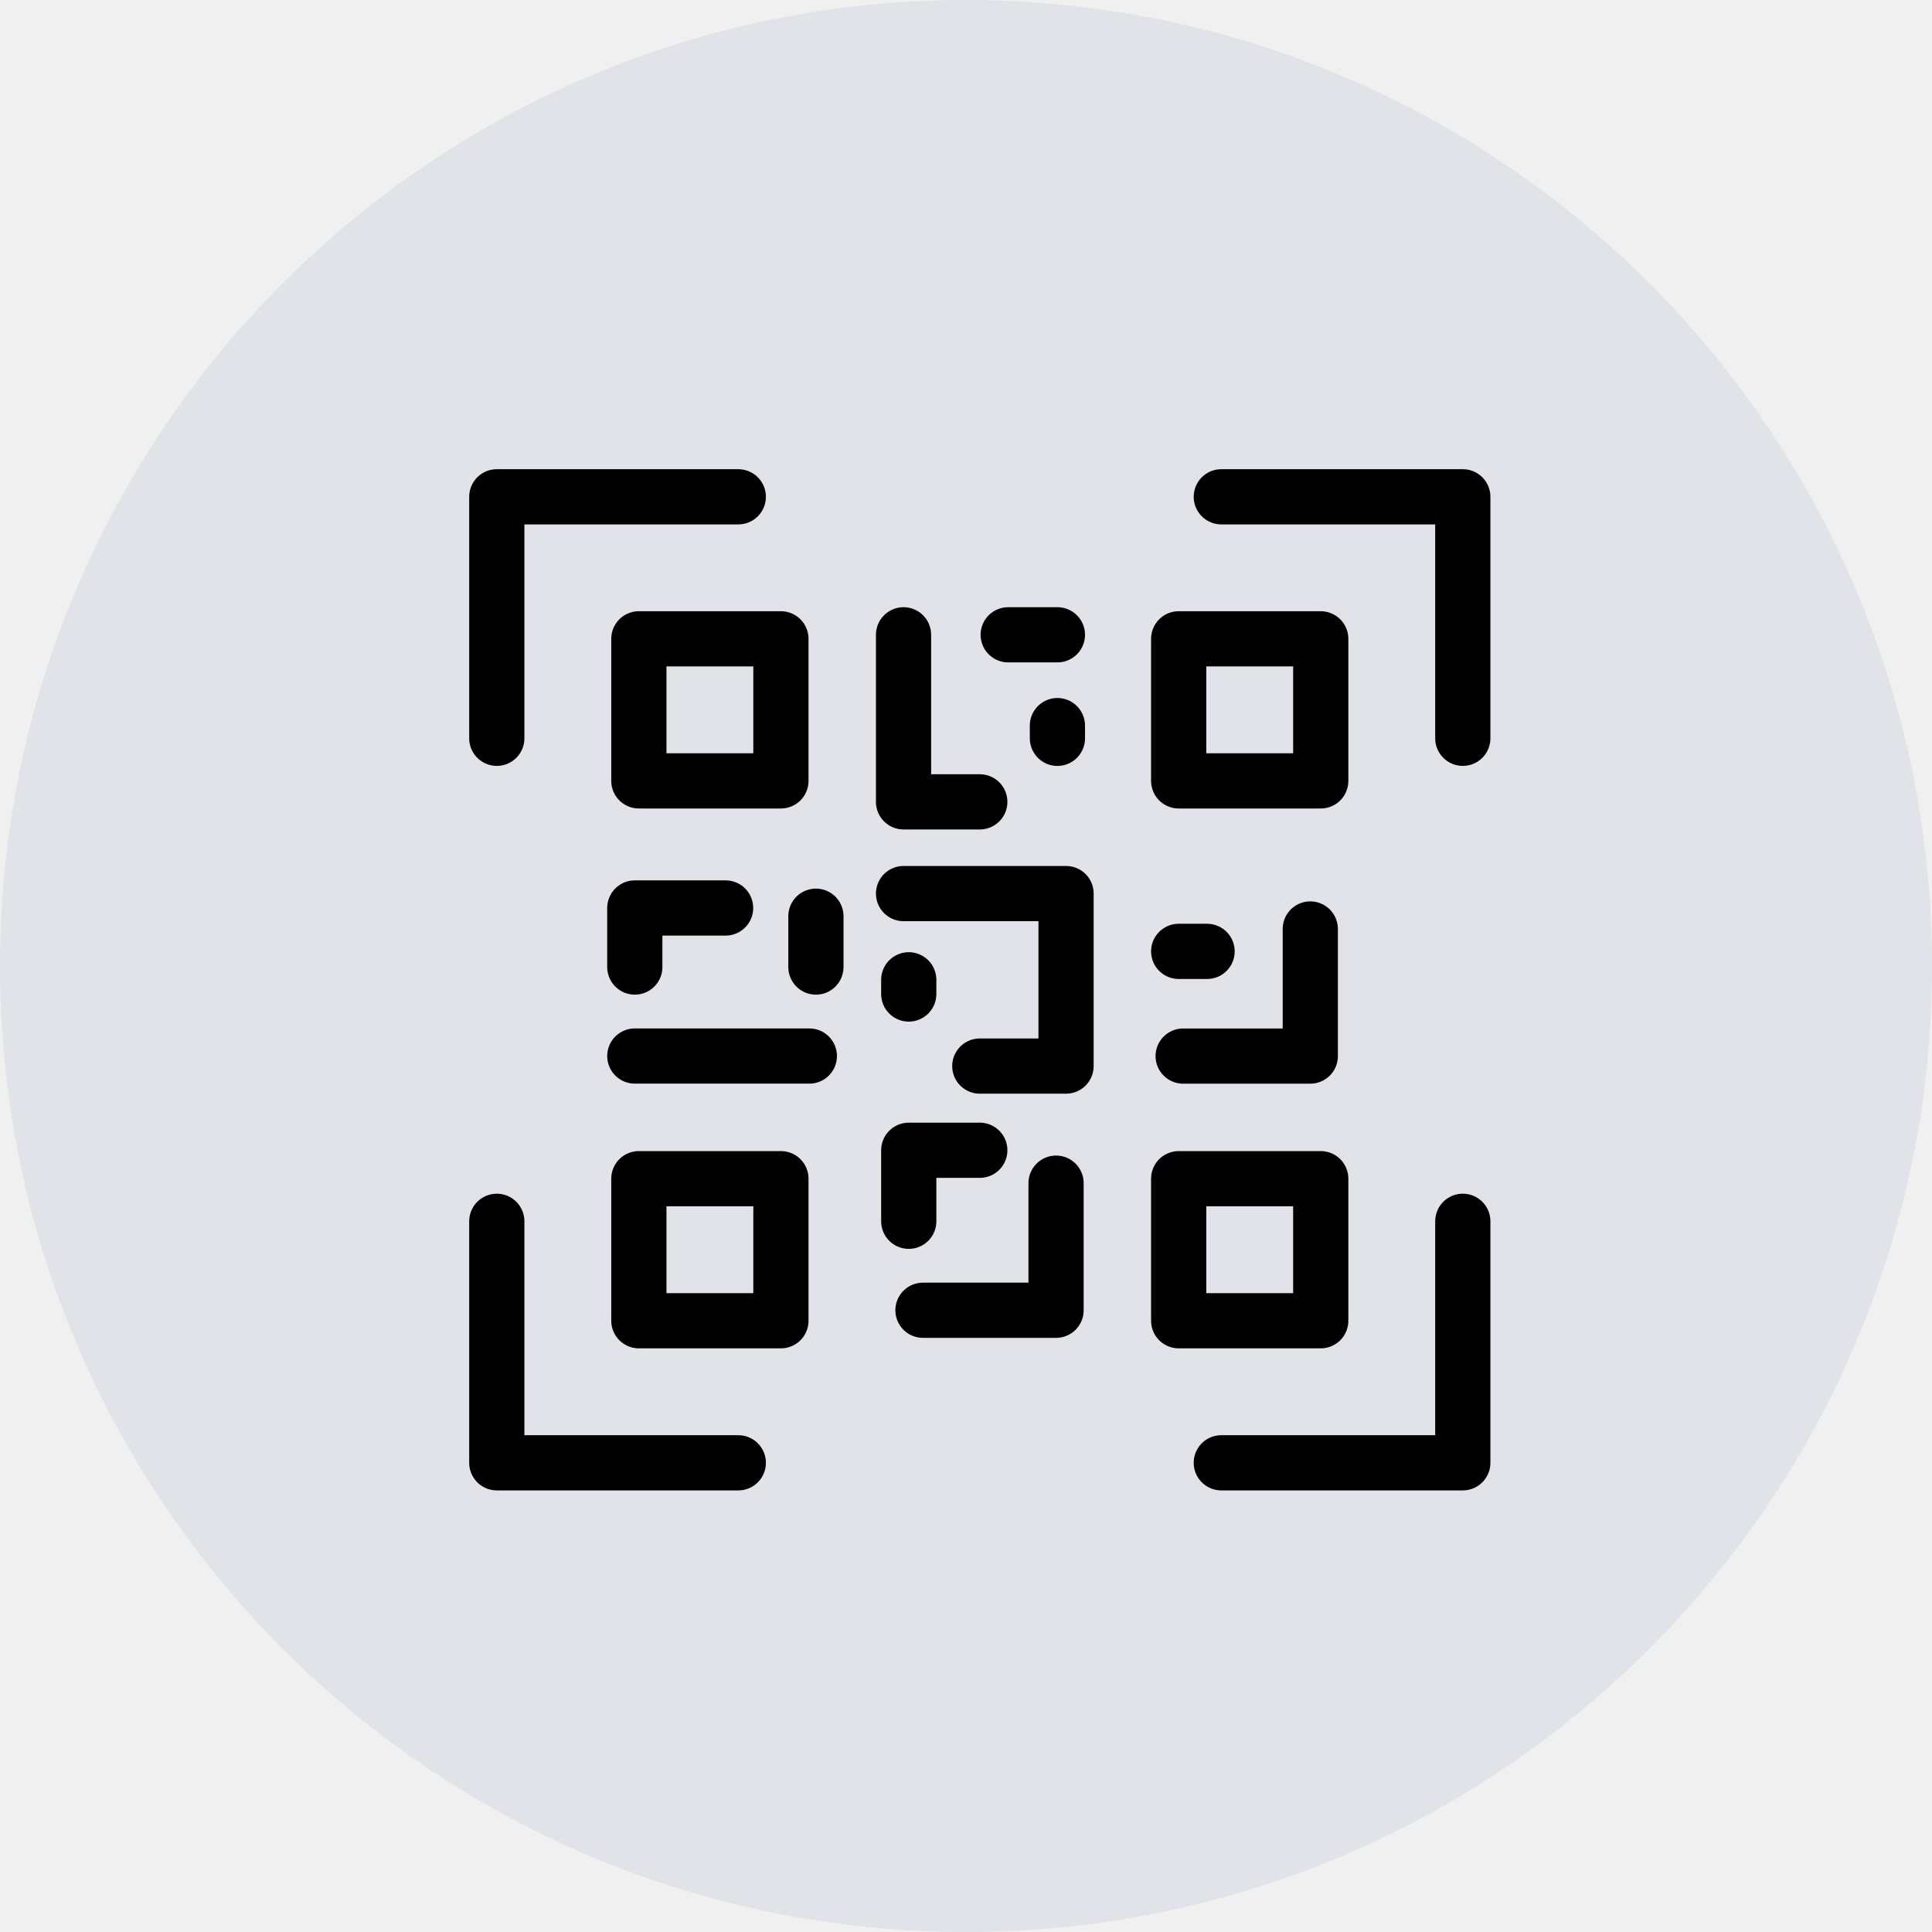
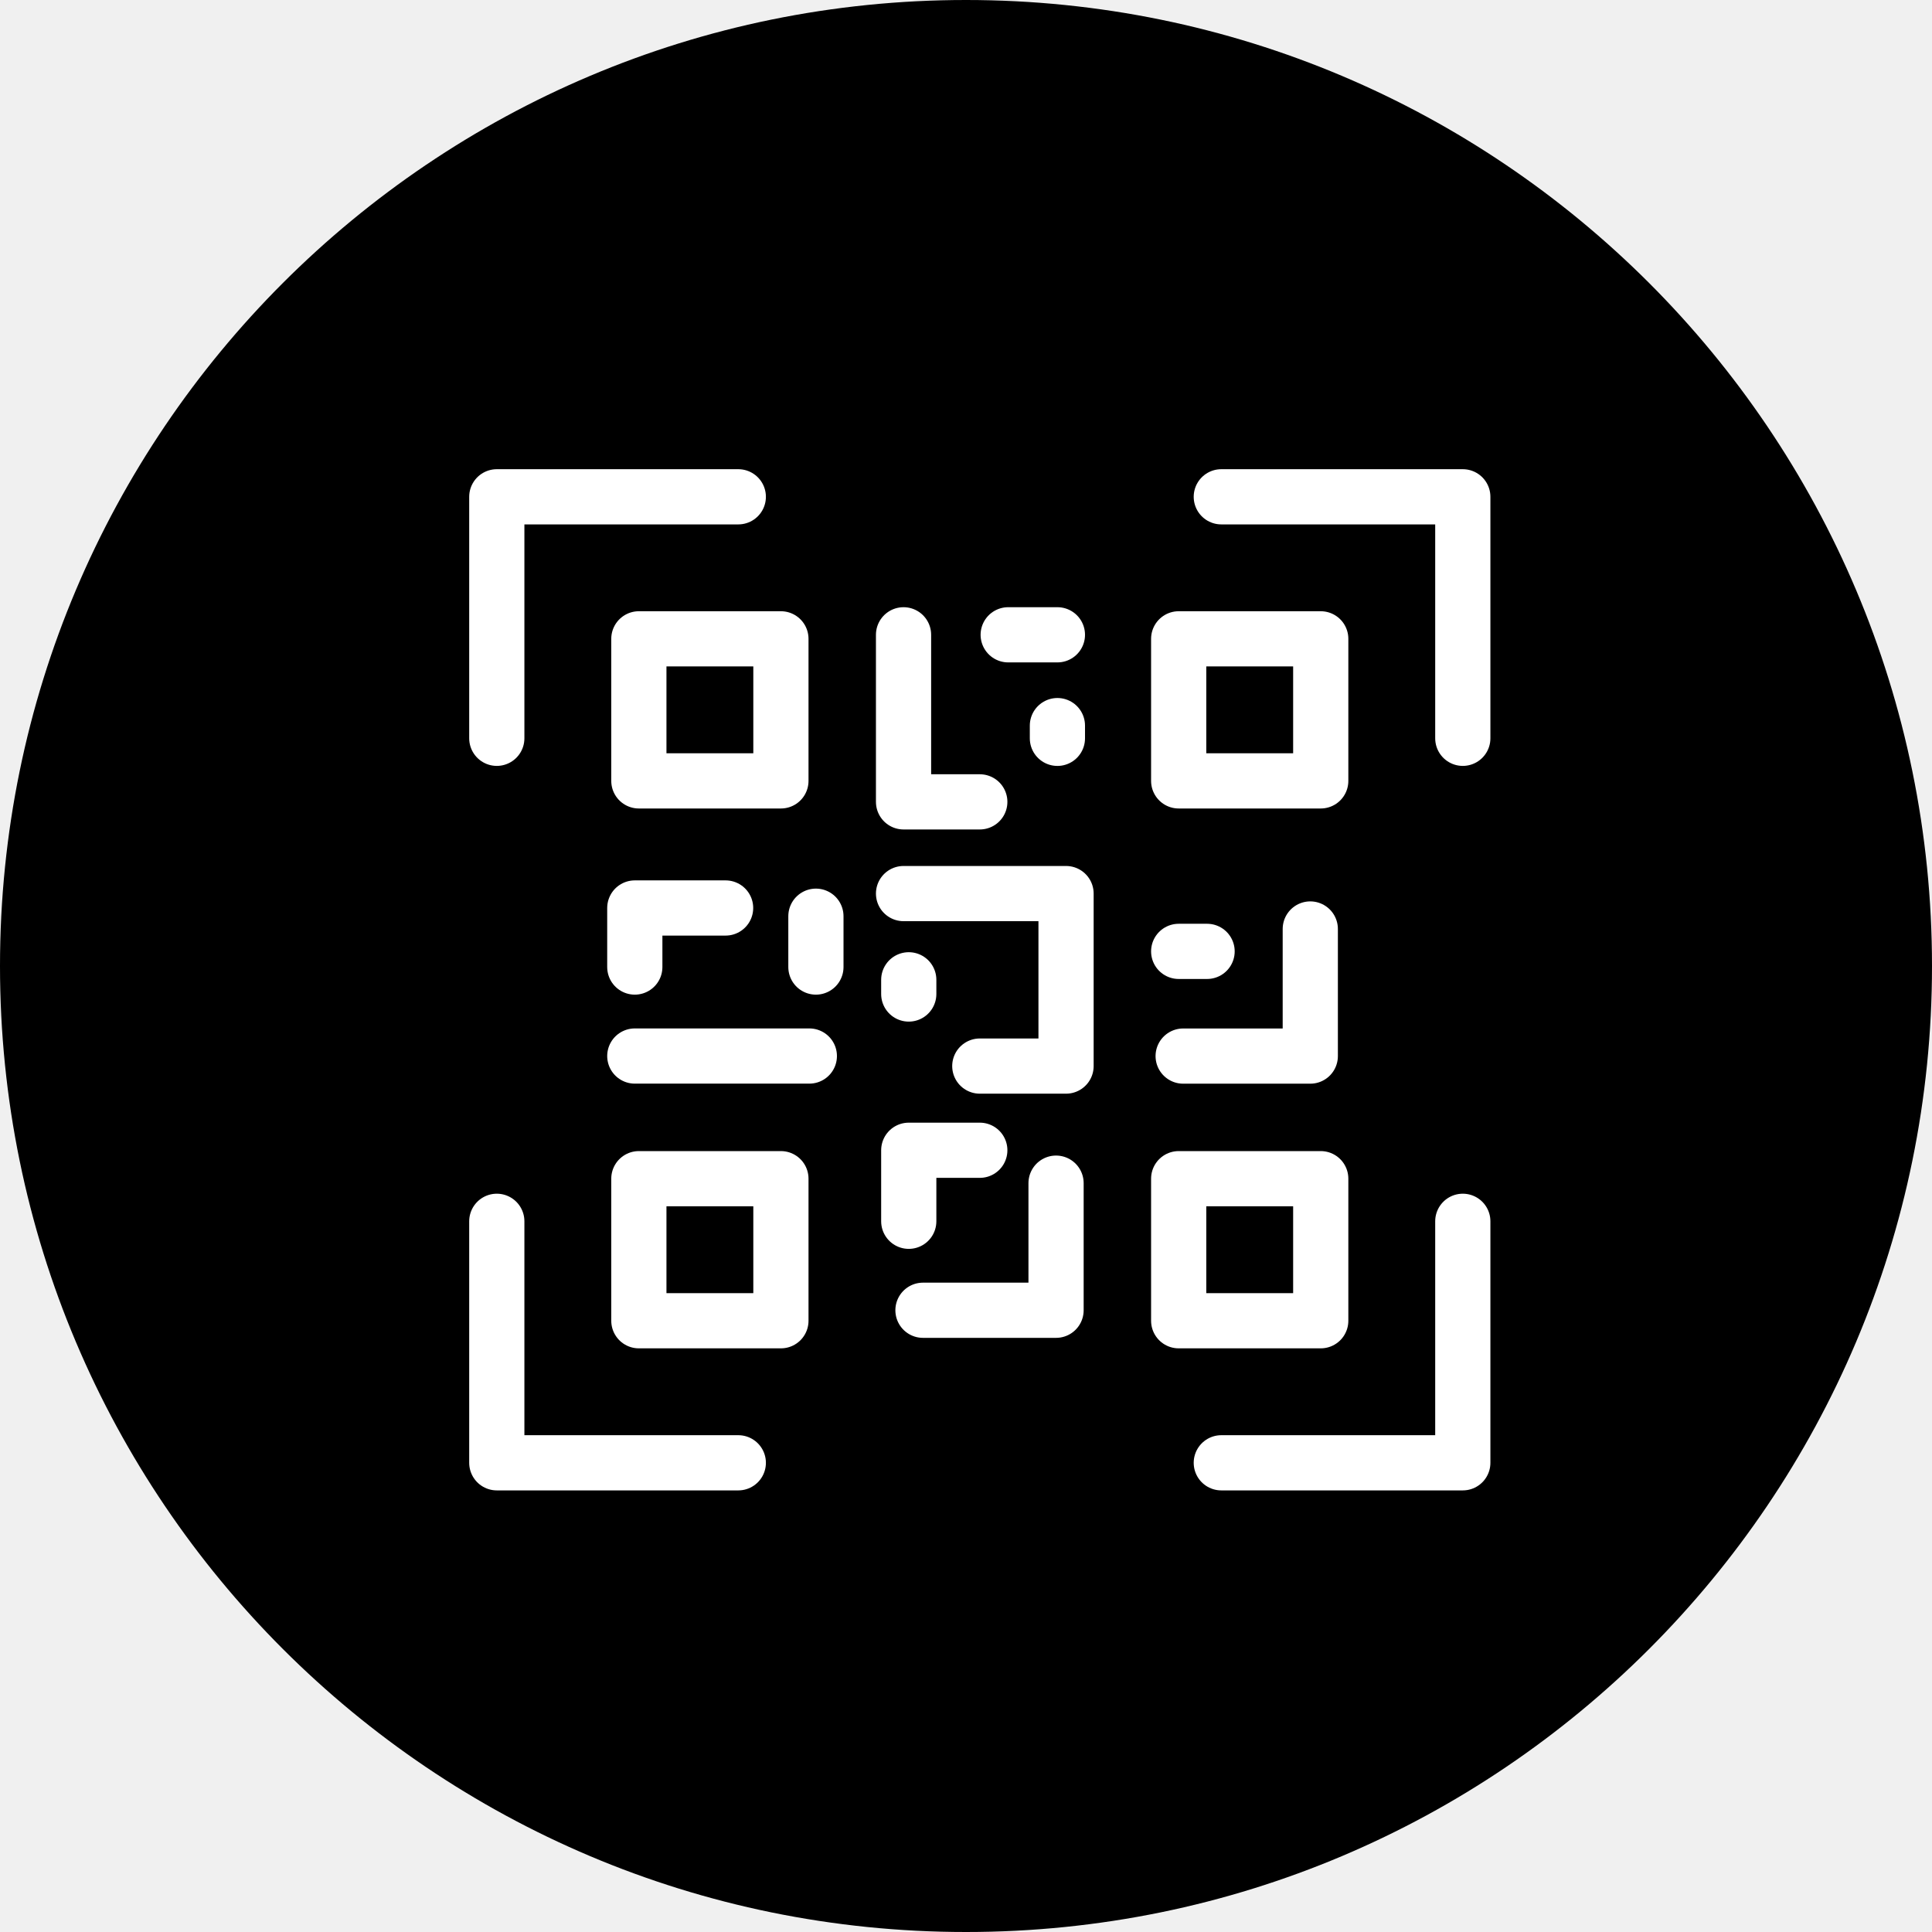
<svg xmlns="http://www.w3.org/2000/svg" width="70" height="70" viewBox="0 0 70 70" fill="none">
-   <circle cx="35" cy="35" r="35" fill="#E1E3E8" />
-   <path d="M26.75 53H18V44.25M44.25 53H53V44.25M18 26.75V18H26.75M44.25 18H53V26.75" stroke="black" stroke-width="2" stroke-linecap="round" stroke-linejoin="round" />
-   <path d="M23 35.038L23 32.898H26.29M29.324 38.262H23M29.562 33.196V35.038" stroke="black" stroke-width="2" stroke-linecap="round" stroke-linejoin="round" />
-   <path d="M42.706 34.47H43.735" stroke="black" stroke-width="2" stroke-linecap="round" stroke-linejoin="round" />
-   <rect x="23.147" y="42.706" width="5.147" height="5.147" stroke="black" stroke-width="2" stroke-linecap="round" stroke-linejoin="round" />
-   <rect x="23.147" y="23.146" width="5.147" height="5.147" stroke="black" stroke-width="2" stroke-linecap="round" stroke-linejoin="round" />
-   <rect x="42.706" y="23.146" width="5.147" height="5.147" stroke="black" stroke-width="2" stroke-linecap="round" stroke-linejoin="round" />
-   <rect x="42.706" y="42.706" width="5.147" height="5.147" stroke="black" stroke-width="2" stroke-linecap="round" stroke-linejoin="round" />
-   <path d="M32.737 23V29.053H35.5M38.312 26.751V26.29M36.529 23H38.312" stroke="black" stroke-width="2" stroke-linecap="round" stroke-linejoin="round" />
-   <path d="M32.737 32.376H38.625V38.626H35.5M32.926 36.015V35.5" stroke="black" stroke-width="2" stroke-linecap="round" stroke-linejoin="round" />
-   <path d="M38.263 42.868V47.473H35.233H33.441" stroke="black" stroke-width="2" stroke-linecap="round" stroke-linejoin="round" />
-   <path d="M35.5 41.676H32.926V44.249" stroke="black" stroke-width="2" stroke-linecap="round" stroke-linejoin="round" />
-   <path d="M47.474 33.659V38.264H42.868" stroke="black" stroke-width="2" stroke-linecap="round" stroke-linejoin="round" />
+   <circle cx="35" cy="35" r="35" fill="#000000" />
+   <path d="M26.75 53H18V44.25M44.25 53H53V44.25M18 26.75V18H26.75M44.25 18H53V26.75" stroke="white" stroke-width="2" stroke-linecap="round" stroke-linejoin="round" />
+   <path d="M23 35.038L23 32.898H26.29M29.324 38.262H23M29.562 33.196V35.038" stroke="white" stroke-width="2" stroke-linecap="round" stroke-linejoin="round" />
+   <path d="M42.706 34.47H43.735" stroke="white" stroke-width="2" stroke-linecap="round" stroke-linejoin="round" />
+   <rect x="23.147" y="42.706" width="5.147" height="5.147" stroke="white" stroke-width="2" stroke-linecap="round" stroke-linejoin="round" />
+   <rect x="23.147" y="23.146" width="5.147" height="5.147" stroke="white" stroke-width="2" stroke-linecap="round" stroke-linejoin="round" />
+   <rect x="42.706" y="23.146" width="5.147" height="5.147" stroke="white" stroke-width="2" stroke-linecap="round" stroke-linejoin="round" />
+   <rect x="42.706" y="42.706" width="5.147" height="5.147" stroke="white" stroke-width="2" stroke-linecap="round" stroke-linejoin="round" />
+   <path d="M32.737 23V29.053H35.5M38.312 26.751V26.29M36.529 23H38.312" stroke="white" stroke-width="2" stroke-linecap="round" stroke-linejoin="round" />
+   <path d="M32.737 32.376H38.625V38.626H35.5M32.926 36.015V35.5" stroke="white" stroke-width="2" stroke-linecap="round" stroke-linejoin="round" />
+   <path d="M38.263 42.868V47.473H35.233H33.441" stroke="white" stroke-width="2" stroke-linecap="round" stroke-linejoin="round" />
+   <path d="M35.5 41.676H32.926V44.249" stroke="white" stroke-width="2" stroke-linecap="round" stroke-linejoin="round" />
+   <path d="M47.474 33.659V38.264H42.868" stroke="white" stroke-width="2" stroke-linecap="round" stroke-linejoin="round" />
</svg>
